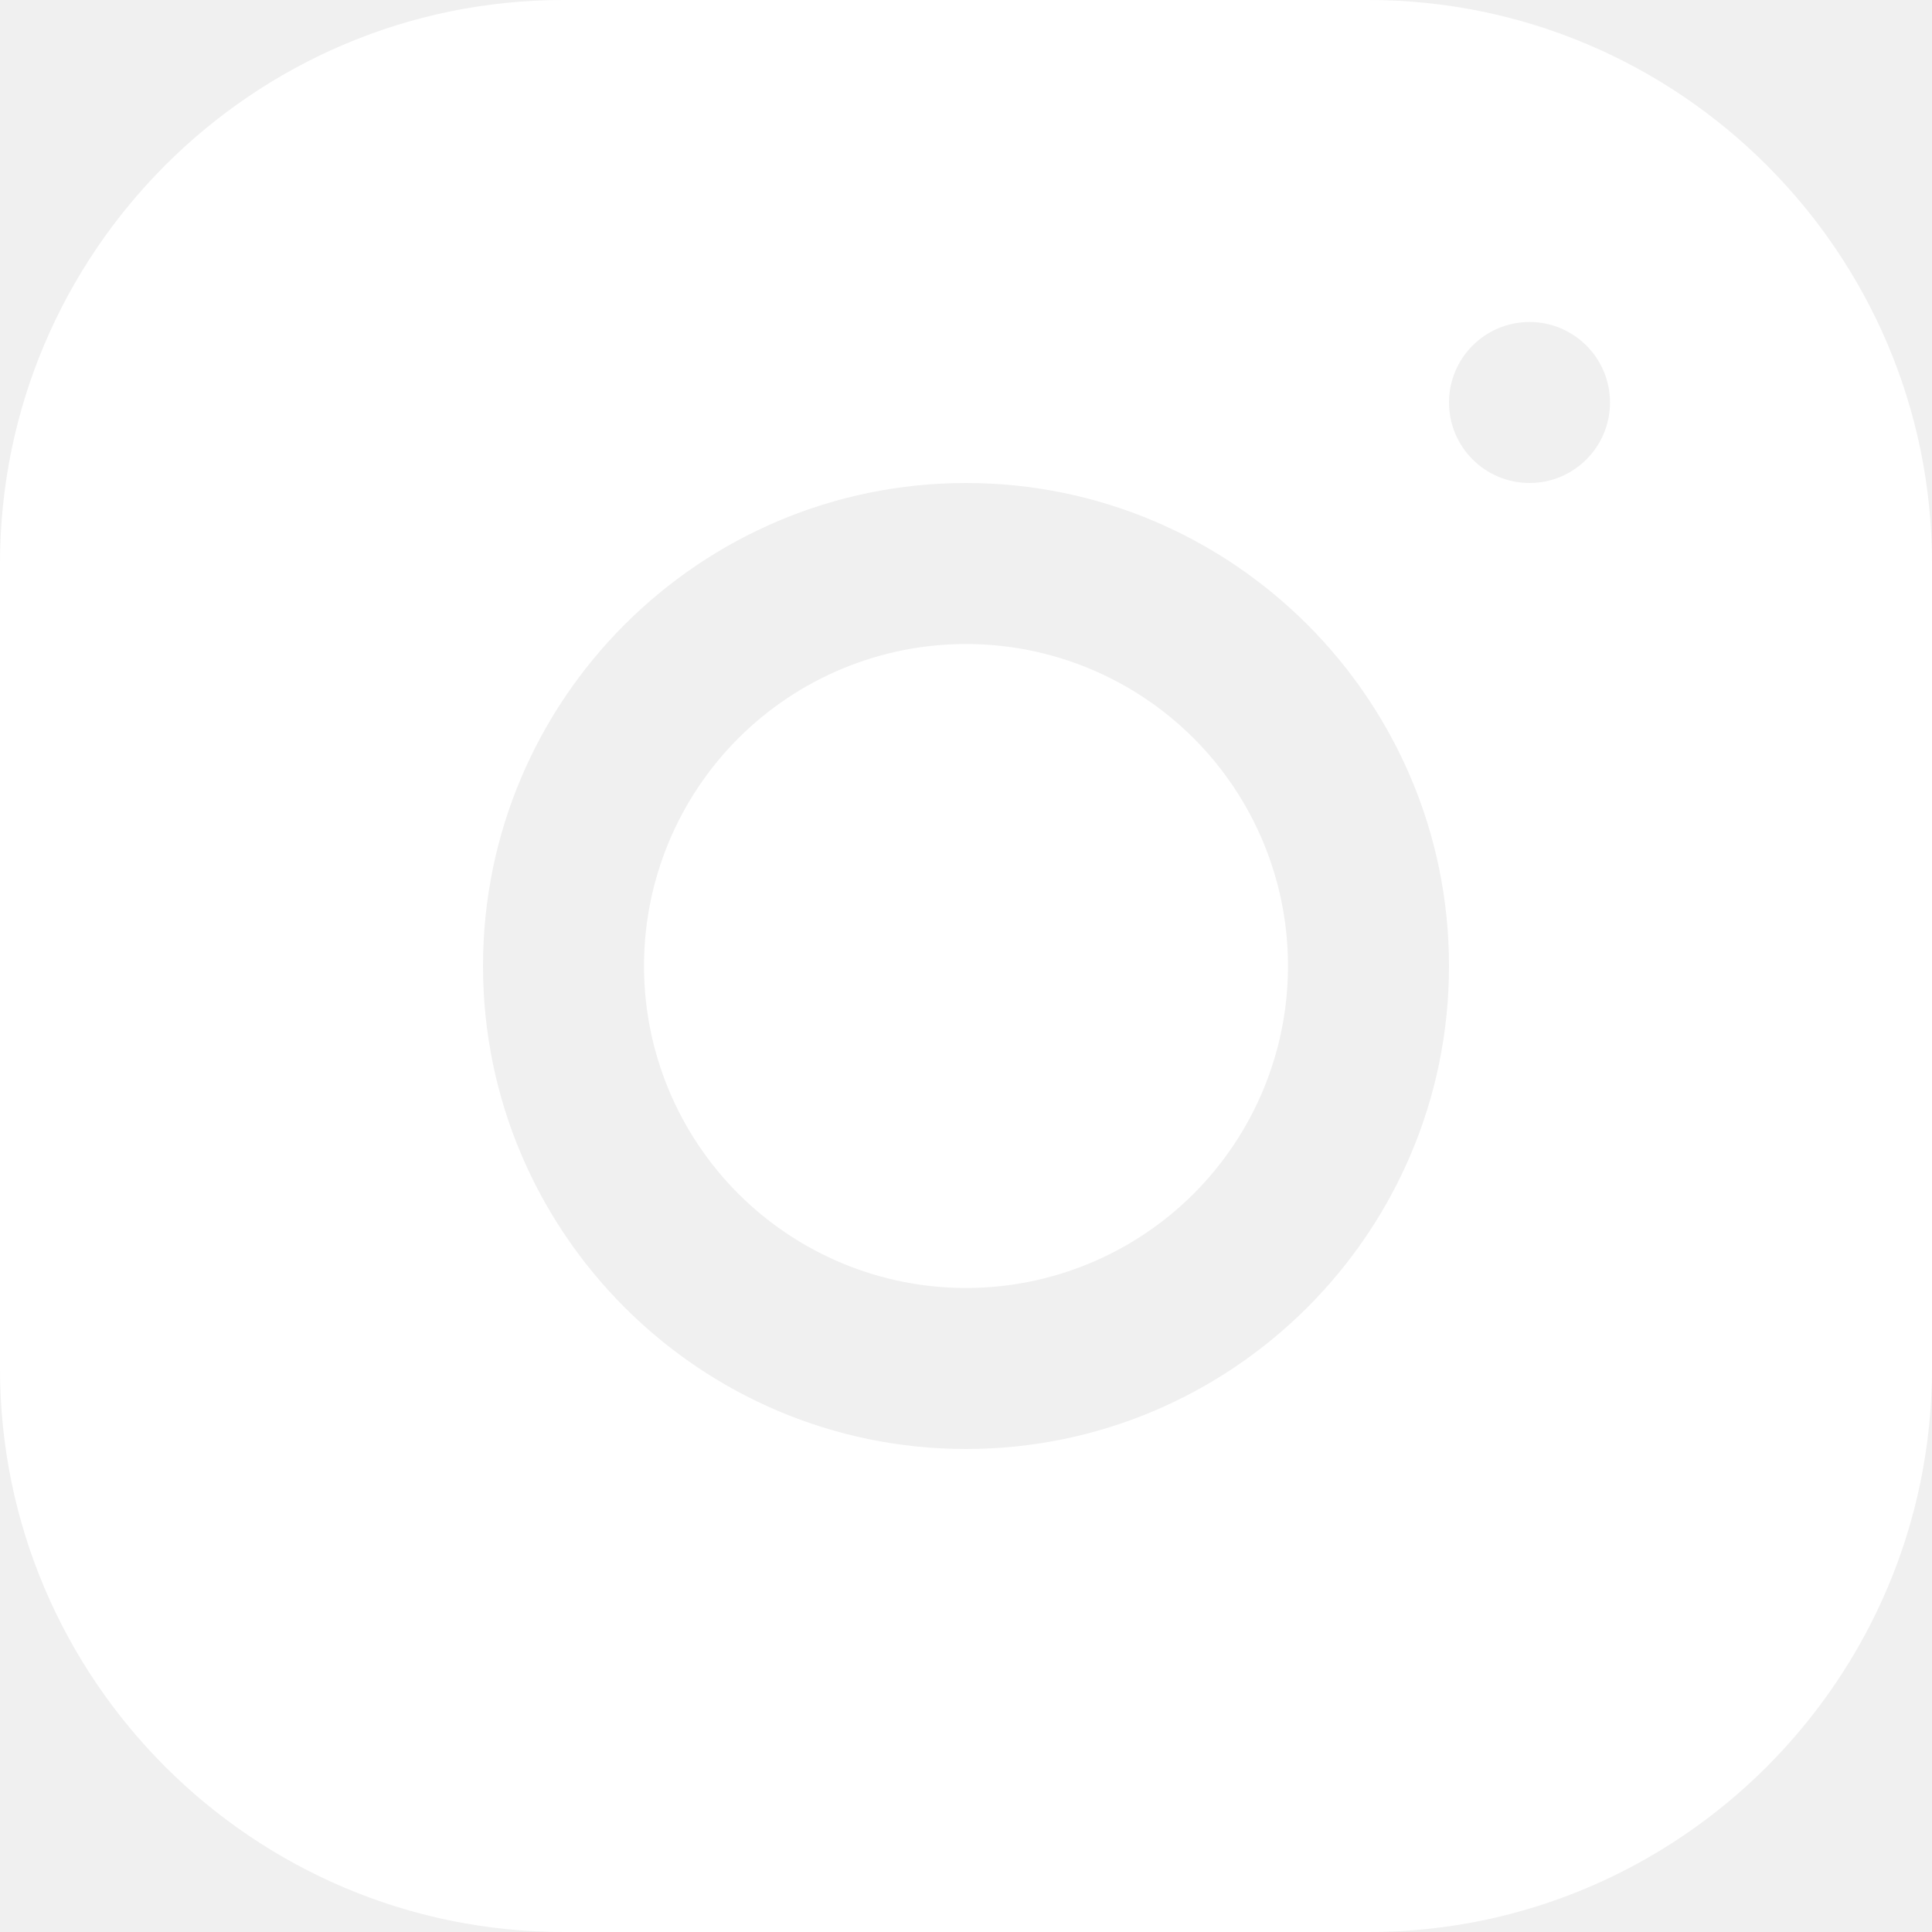
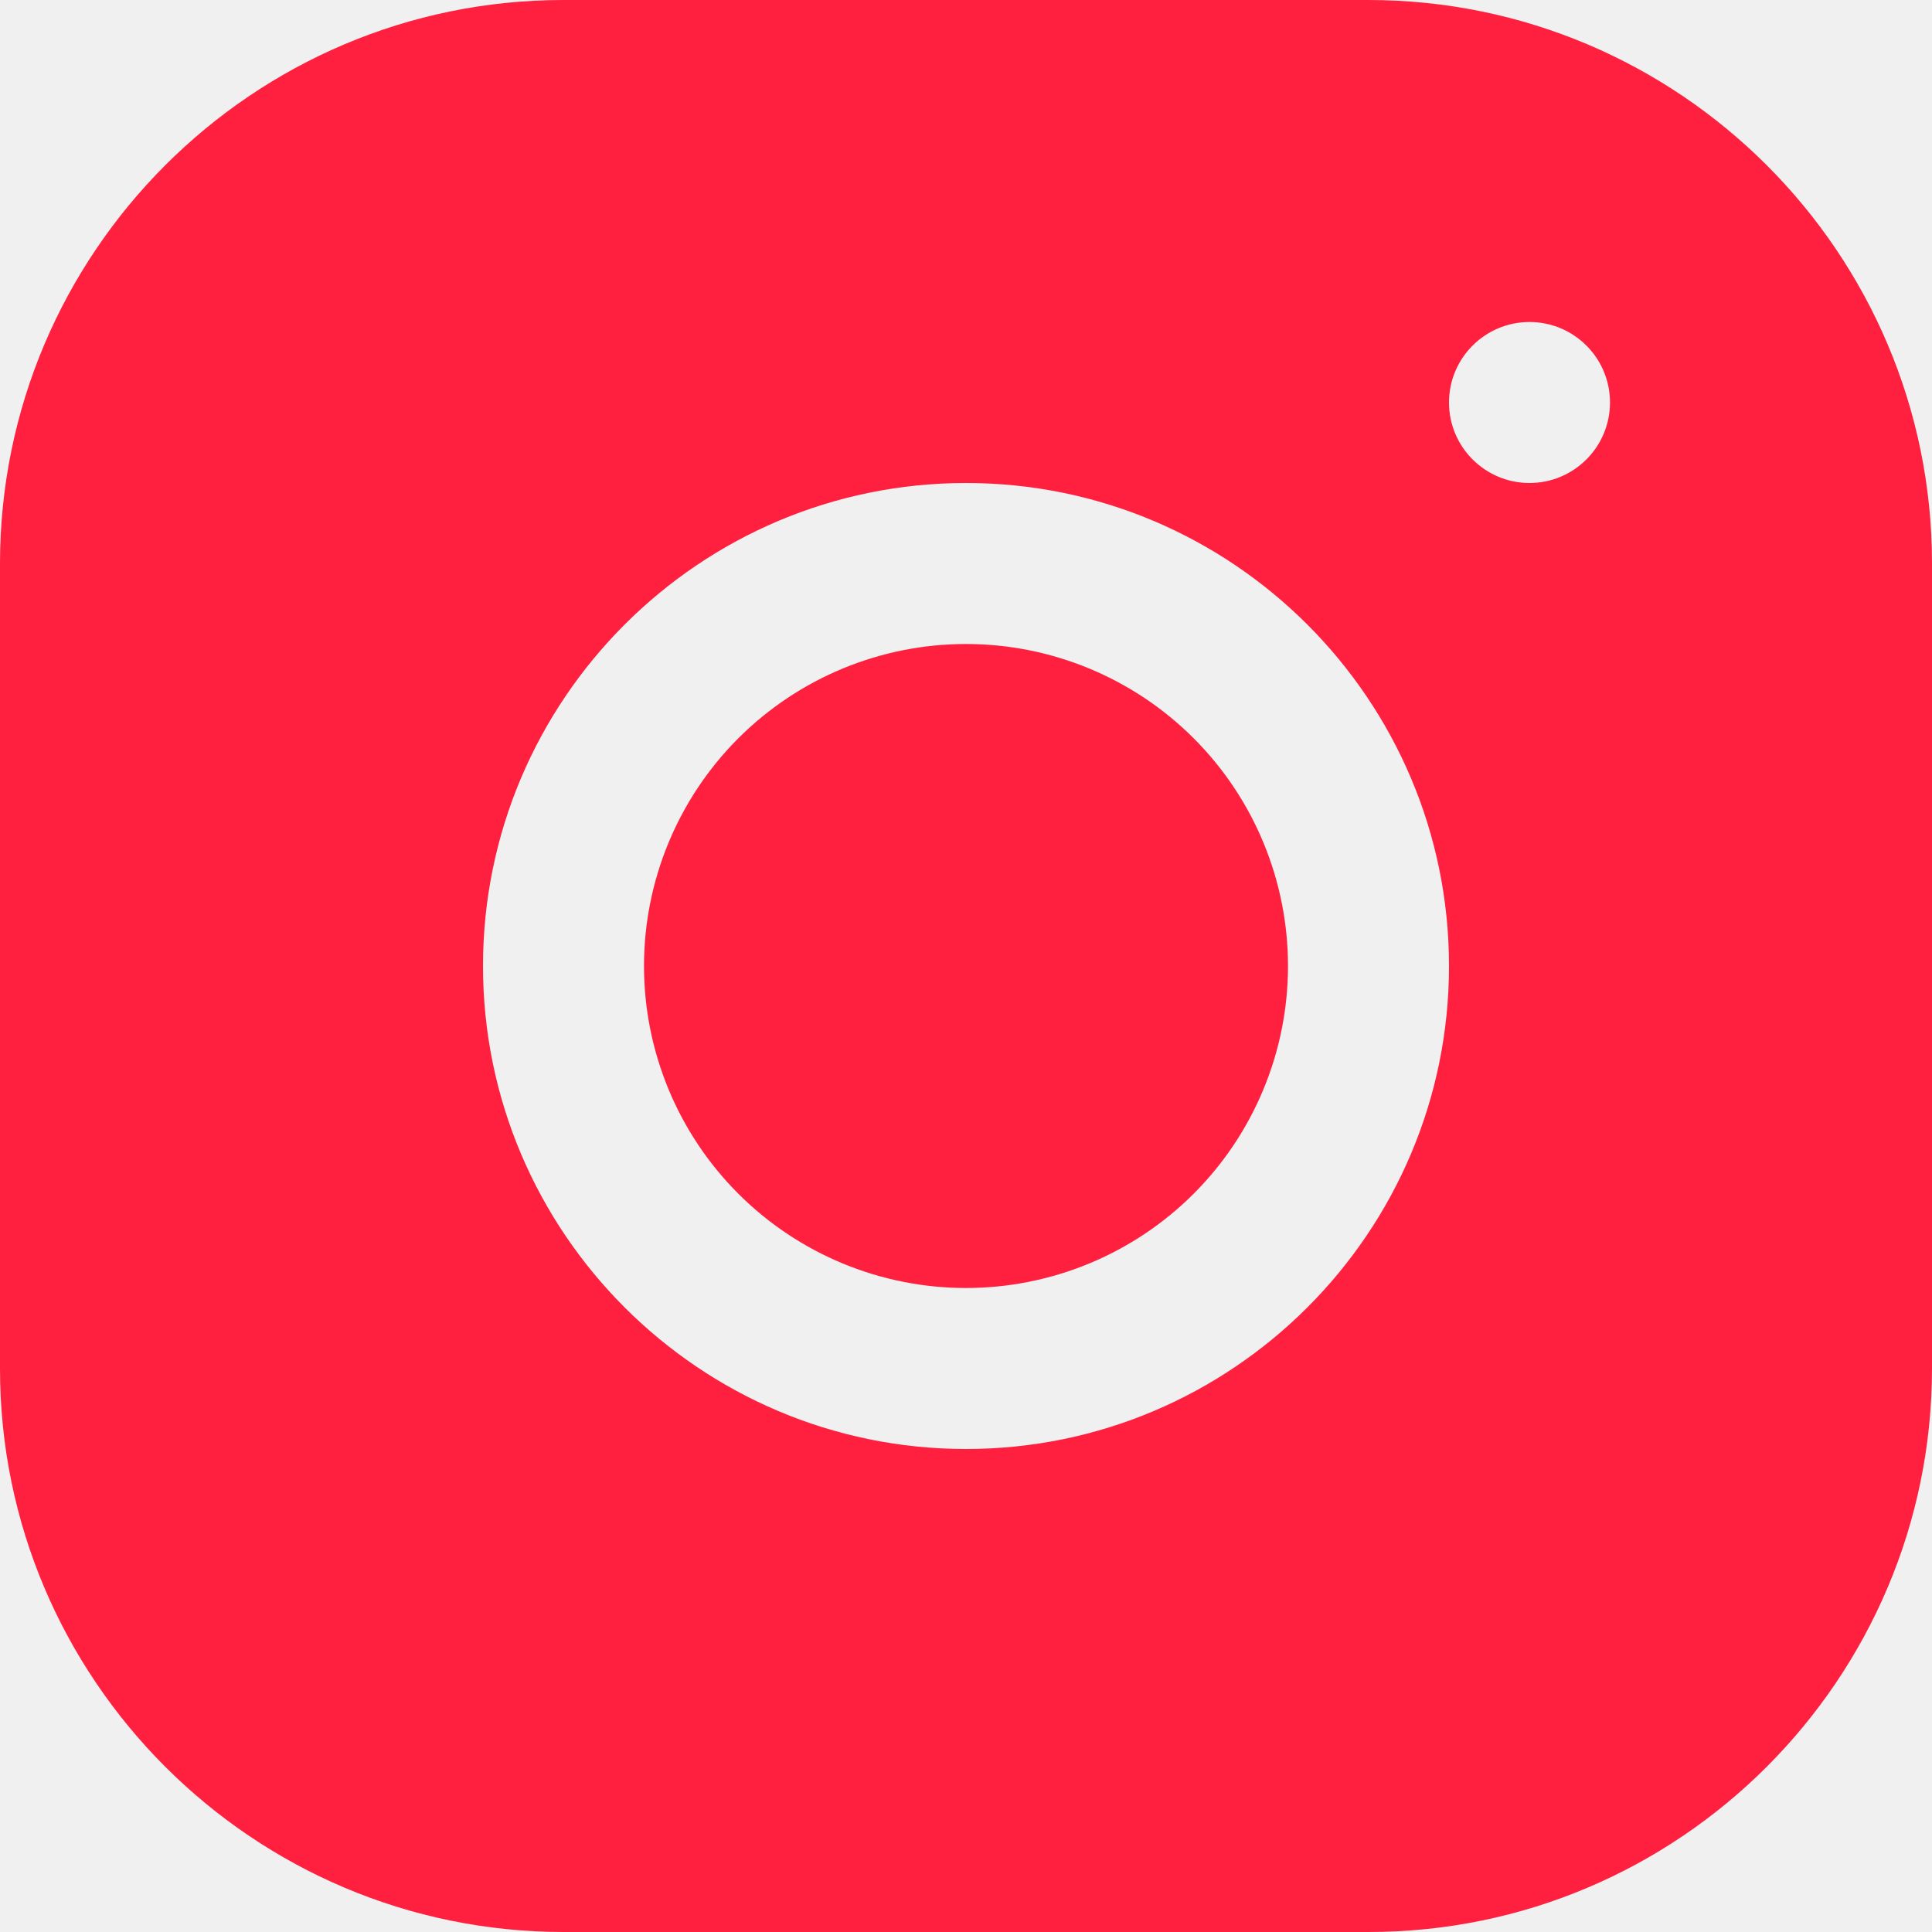
- <svg xmlns="http://www.w3.org/2000/svg" width="90" height="90" viewBox="0 0 90 90" fill="none">
-   <path d="M26.243 0C11.771 0 0 11.782 0 26.257V63.757C0 78.229 11.782 90 26.257 90H63.757C78.229 90 90 78.218 90 63.743V26.243C90 11.771 78.218 0 63.743 0H26.243ZM71.25 15C73.32 15 75 16.68 75 18.75C75 20.82 73.32 22.5 71.25 22.5C69.18 22.5 67.5 20.82 67.5 18.75C67.5 16.68 69.18 15 71.25 15ZM45 22.5C57.409 22.5 67.5 32.591 67.5 45C67.5 57.409 57.409 67.5 45 67.5C32.591 67.5 22.5 57.409 22.5 45C22.5 32.591 32.591 22.5 45 22.5ZM45 30C41.022 30 37.206 31.58 34.393 34.393C31.58 37.206 30 41.022 30 45C30 48.978 31.58 52.794 34.393 55.607C37.206 58.42 41.022 60 45 60C48.978 60 52.794 58.42 55.607 55.607C58.42 52.794 60 48.978 60 45C60 41.022 58.42 37.206 55.607 34.393C52.794 31.58 48.978 30 45 30V30Z" fill="white" />
+ <svg xmlns="http://www.w3.org/2000/svg" width="90" height="90" viewBox="0 0 90 90" fill="#ff2040">
+   <path d="M26.243 0C11.771 0 0 11.782 0 26.257V63.757C0 78.229 11.782 90 26.257 90H63.757C78.229 90 90 78.218 90 63.743V26.243C90 11.771 78.218 0 63.743 0H26.243ZM71.25 15C73.32 15 75 16.68 75 18.75C75 20.82 73.32 22.5 71.25 22.5C69.18 22.5 67.5 20.82 67.5 18.75C67.5 16.68 69.18 15 71.25 15ZM45 22.5C57.409 22.5 67.5 32.591 67.5 45C67.5 57.409 57.409 67.5 45 67.5C32.591 67.5 22.5 57.409 22.5 45C22.5 32.591 32.591 22.5 45 22.5ZM45 30C41.022 30 37.206 31.58 34.393 34.393C31.58 37.206 30 41.022 30 45C30 48.978 31.58 52.794 34.393 55.607C37.206 58.42 41.022 60 45 60C48.978 60 52.794 58.42 55.607 55.607C58.42 52.794 60 48.978 60 45C60 41.022 58.42 37.206 55.607 34.393C52.794 31.58 48.978 30 45 30V30Z" />
</svg>
